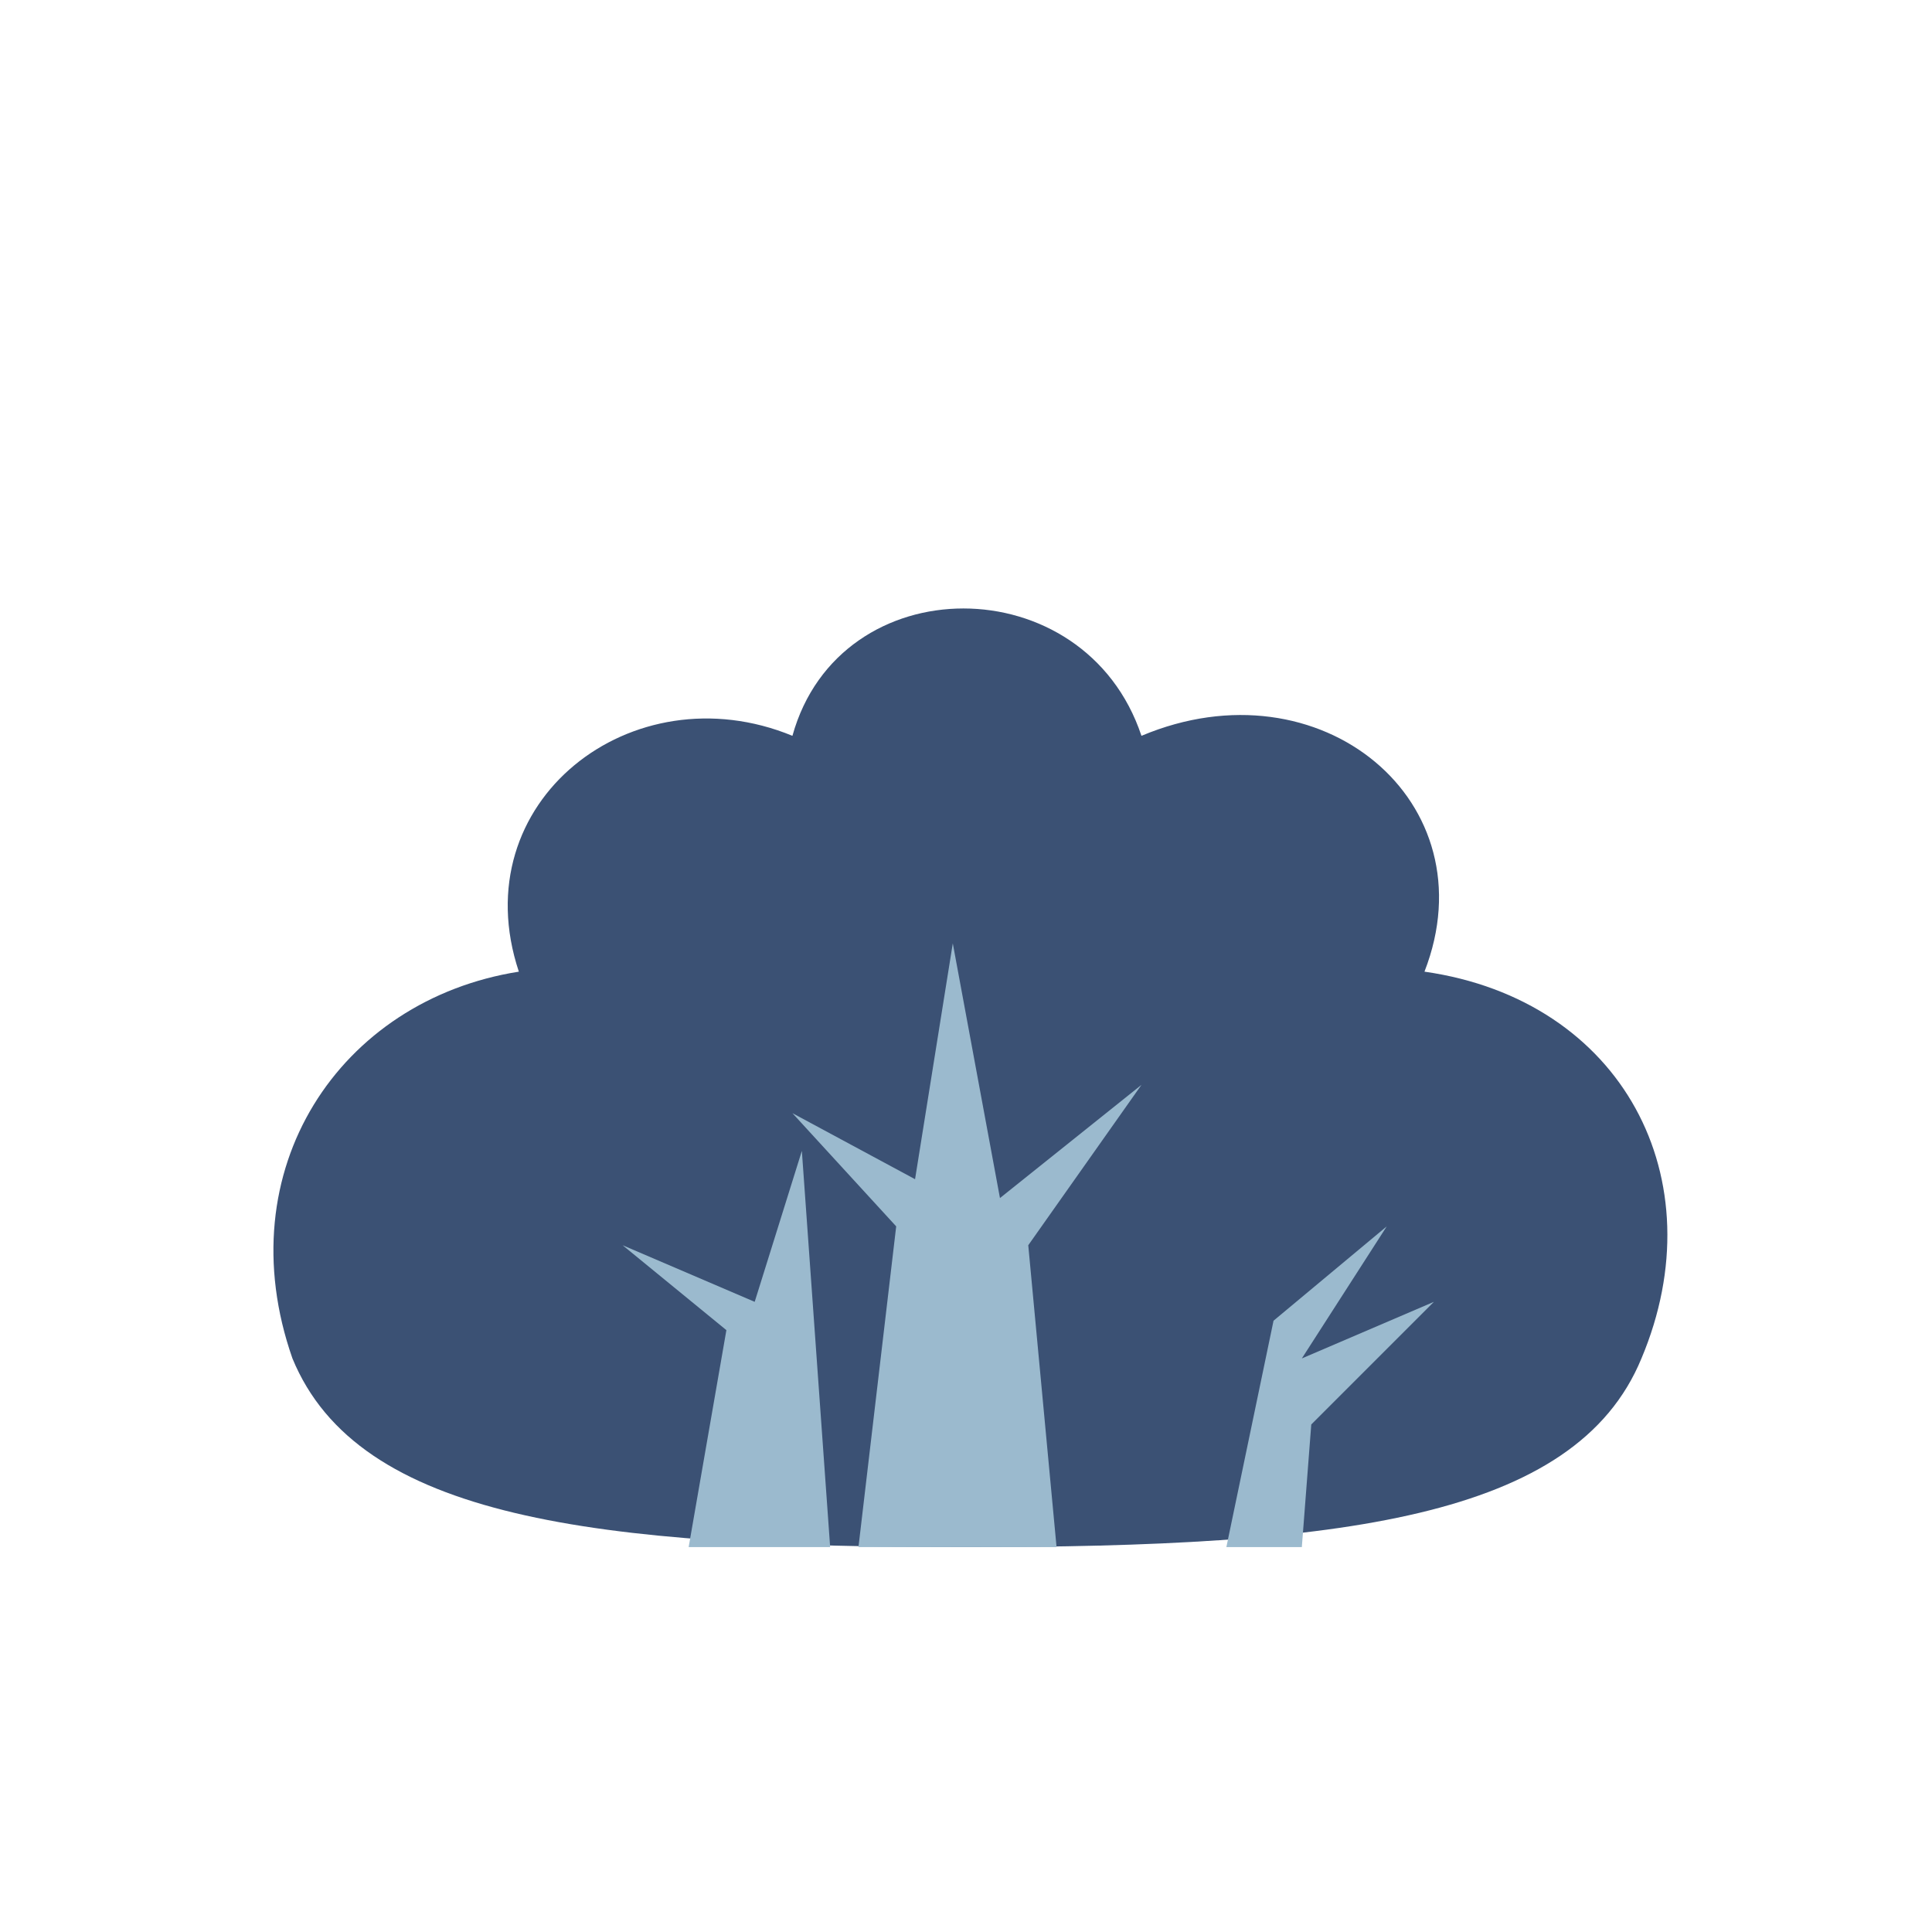
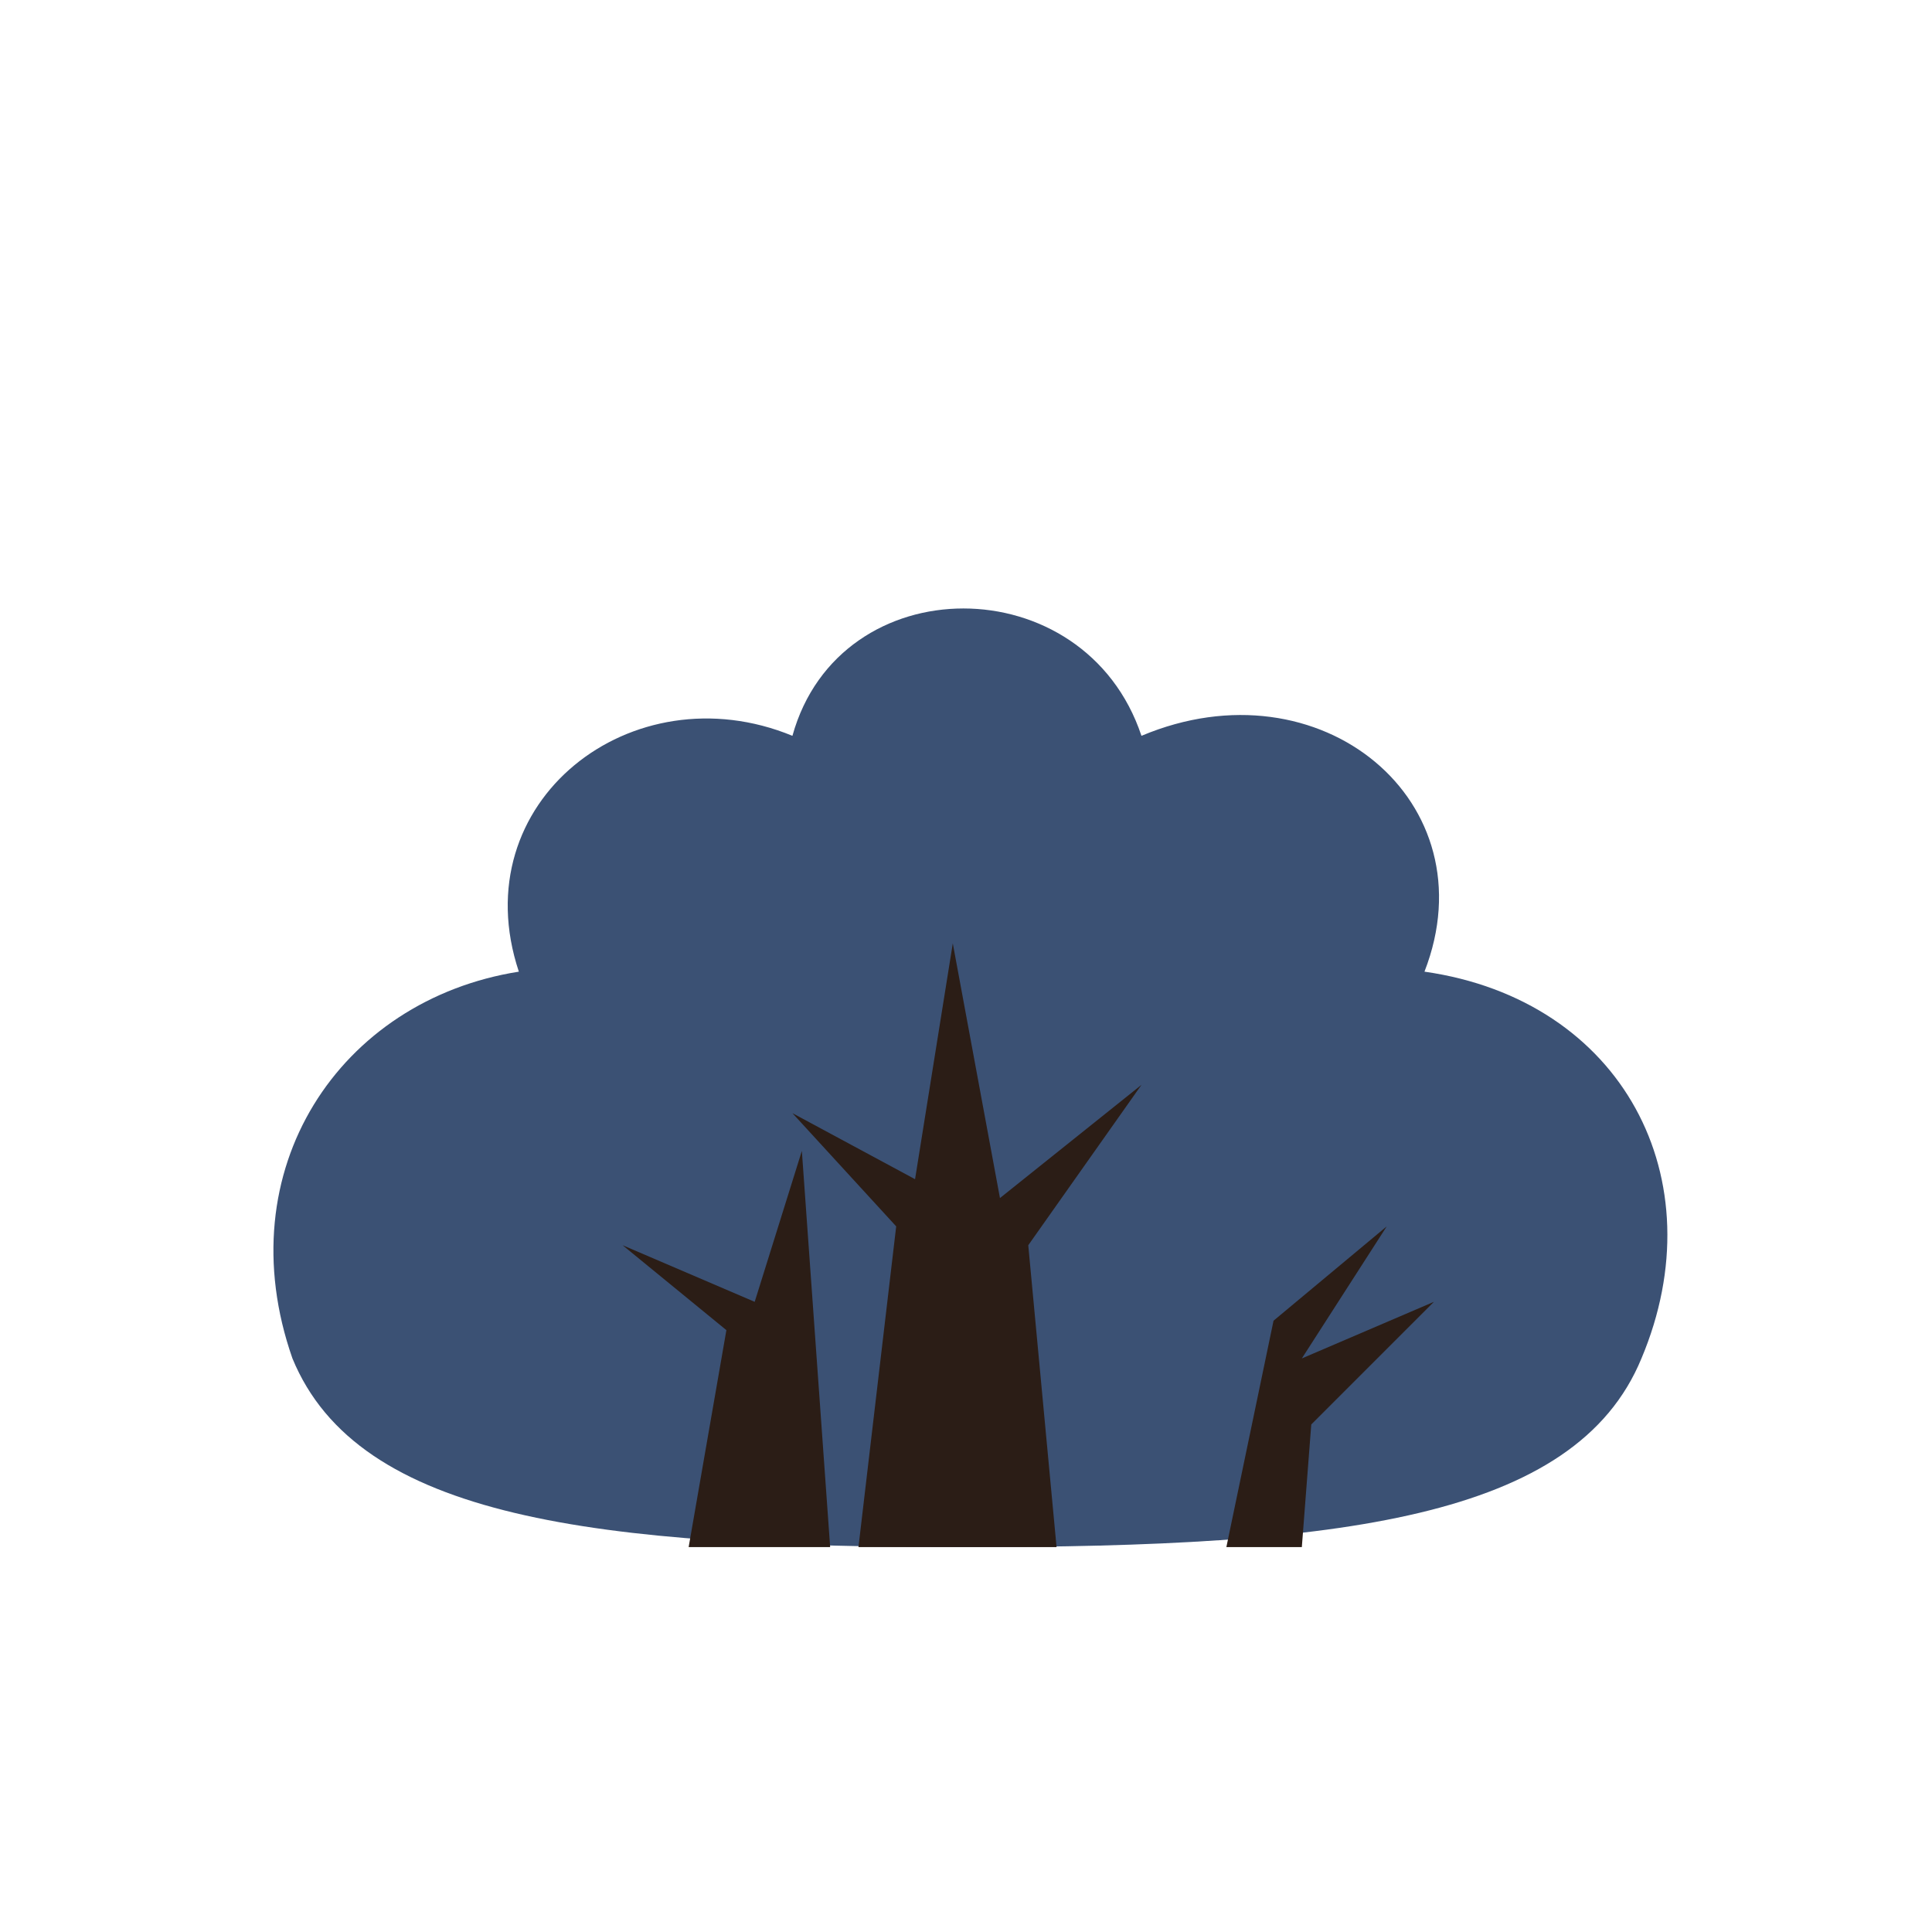
<svg xmlns="http://www.w3.org/2000/svg" width="1024" height="1024" viewBox="0 0 1024 1024">
  <path d="M155 720            C120 620 180 530 275 515            C245 425 335 355 420 390            C445 300 575 300 605 390            C700 350 790 425 755 515            C860 530 910 625 870 720            C835 805 710 820 512 820            C315 820 190 805 155 720 Z" fill="#3B5174" />
-   <path d="M455 820 L475 650 L420 590 L485 625 L505 500 L530 635 L605 575 L545 660 L560 820 Z" fill="#9BBACE" />
-   <path d="M365 820 L385 705 L330 660 L400 690 L425 610 L440 820 Z" fill="#9BBACE" />
-   <path d="M650 820 L675 700 L735 650 L690 720 L760 690 L695 755 L690 820 Z" fill="#9BBACE" />
+   <path d="M455 820 L475 650 L420 590 L485 625 L505 500 L530 635 L605 575 L545 660 L560 820 Z" fill="#2B1D16" />
+   <path d="M365 820 L385 705 L330 660 L400 690 L425 610 L440 820 Z" fill="#2B1D16" />
+   <path d="M650 820 L675 700 L735 650 L690 720 L760 690 L695 755 L690 820 Z" fill="#2B1D16" />
</svg>
